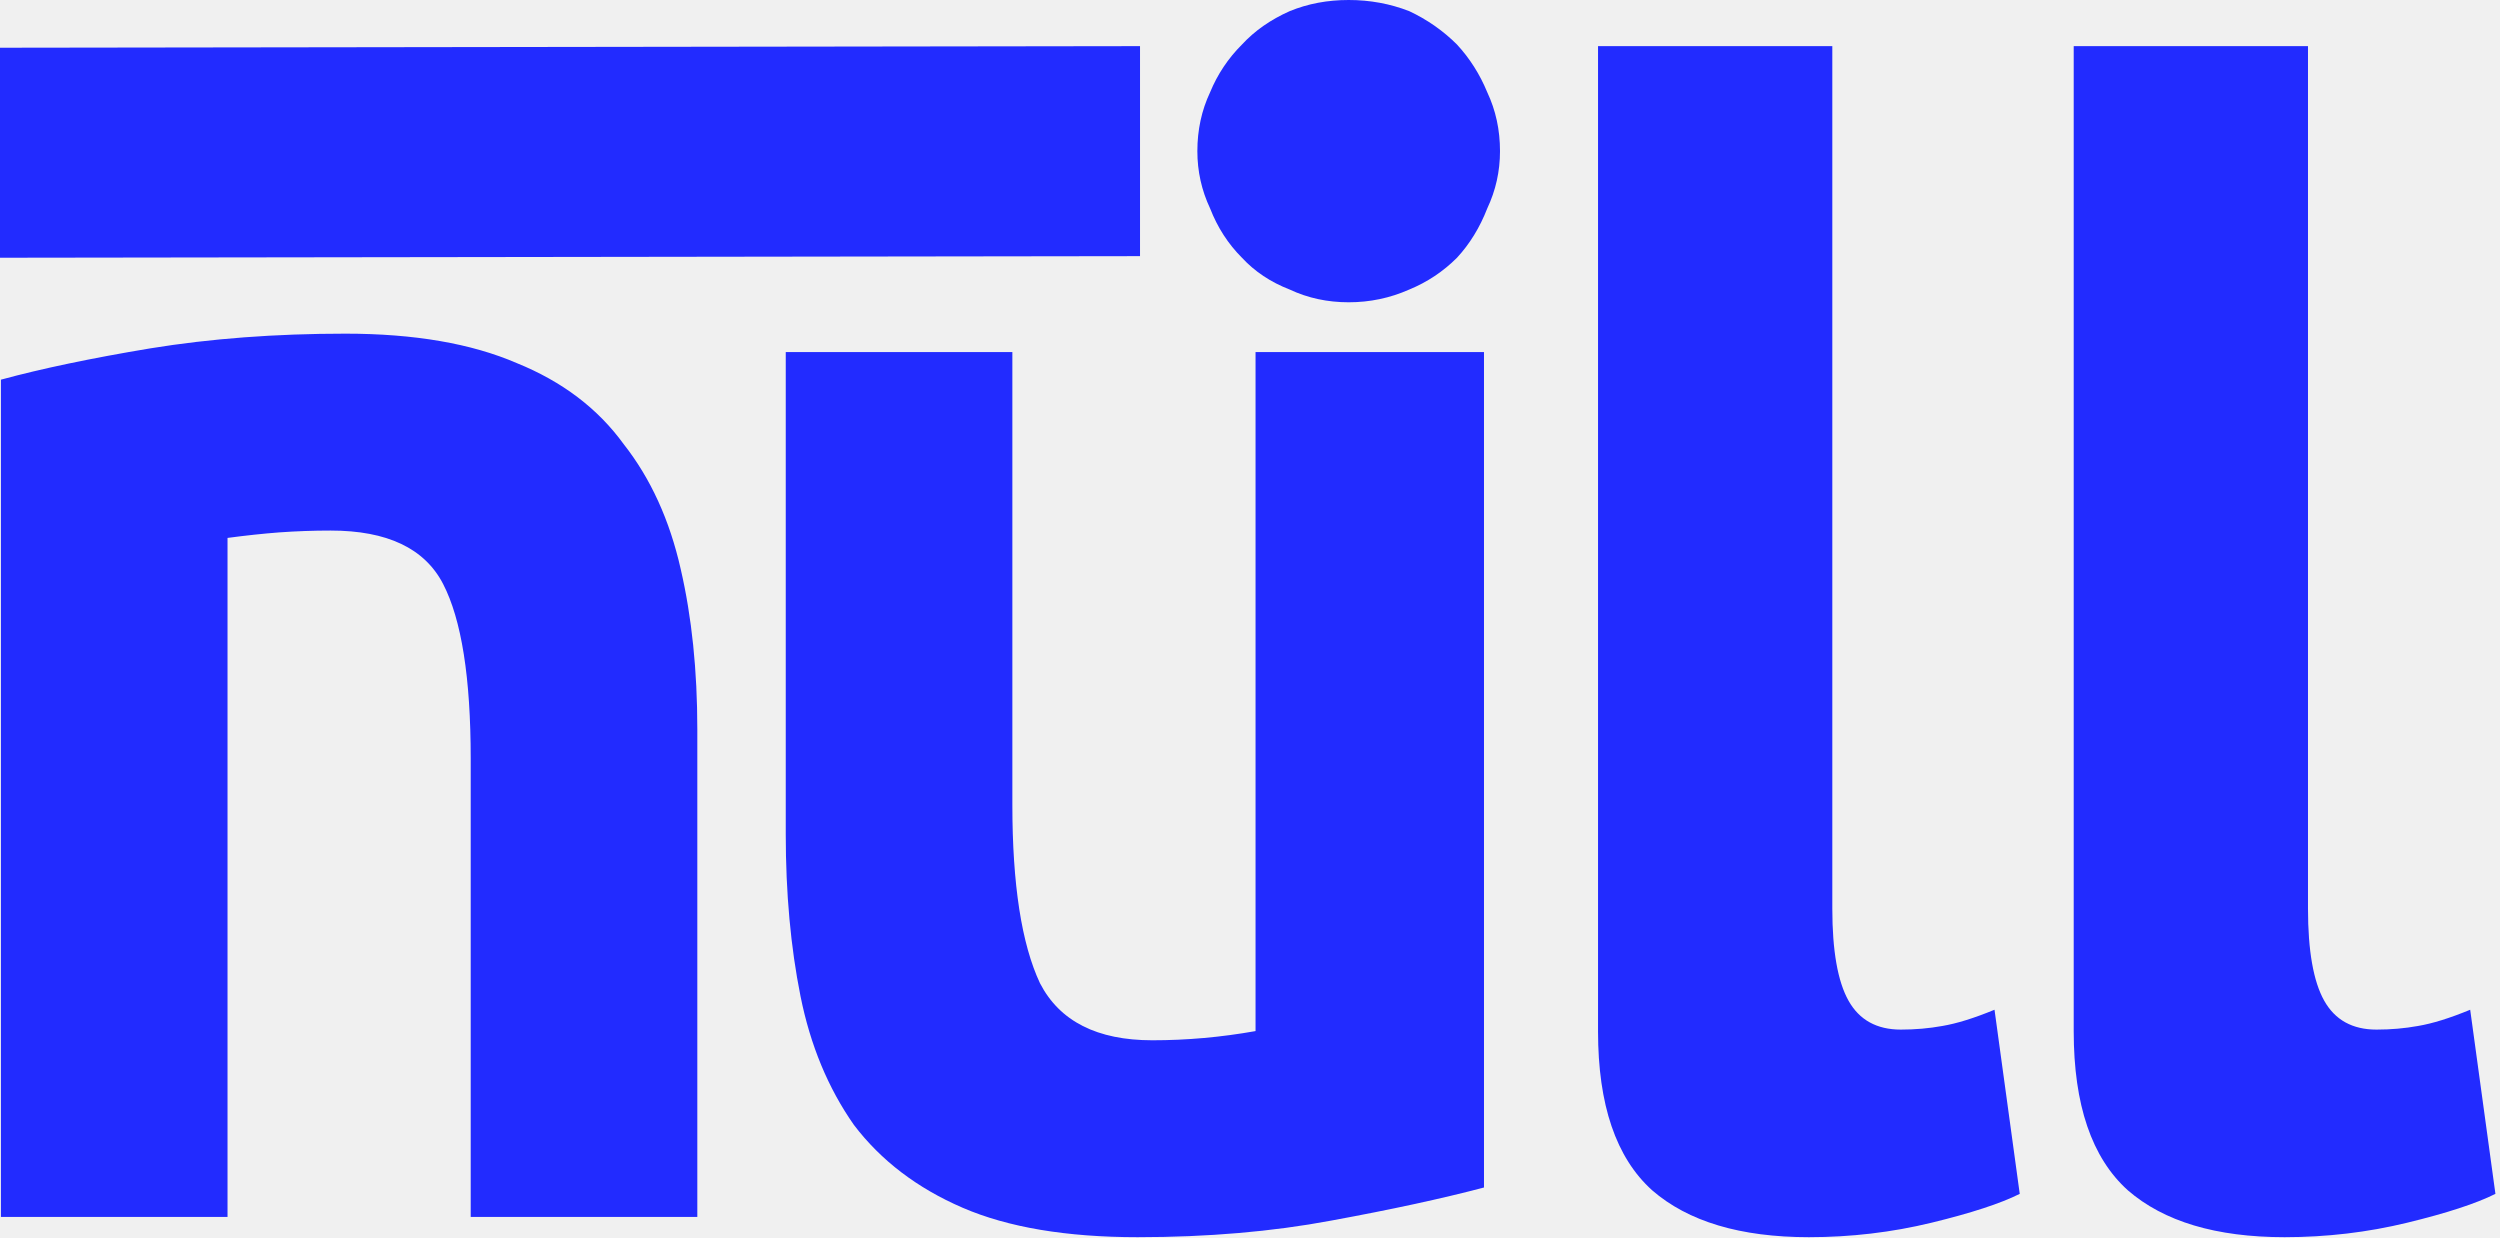
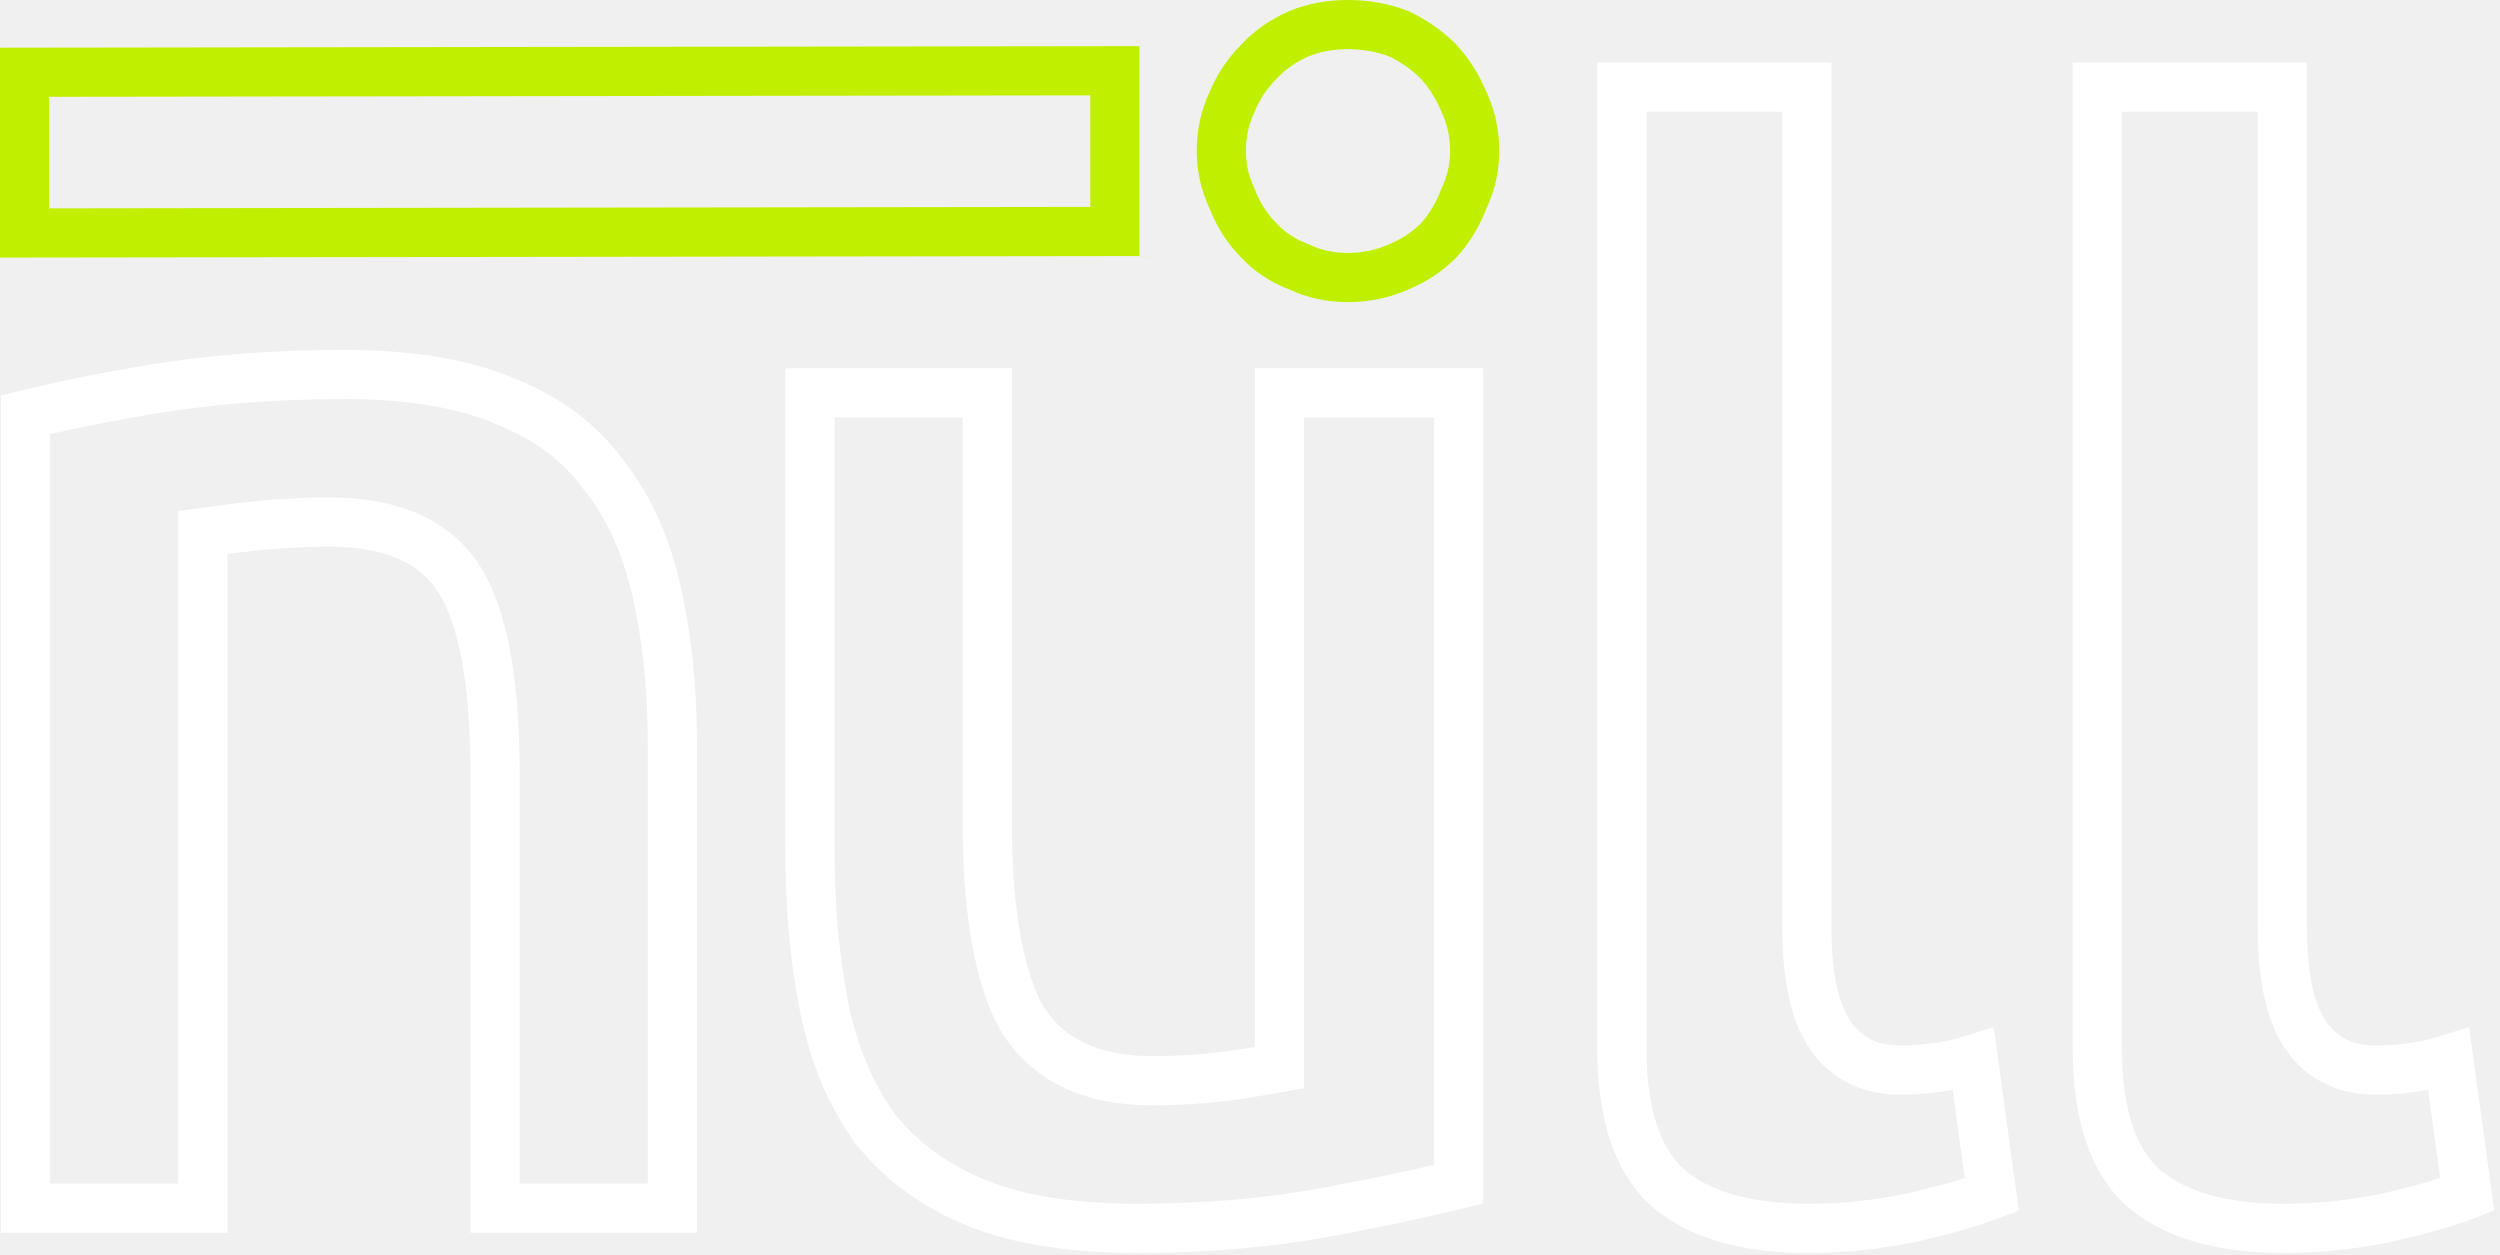
- <svg xmlns="http://www.w3.org/2000/svg" width="390" height="193" viewBox="0 0 390 193" fill="none">
-   <path d="M0 40.207L177.843 39.959V7.198L0 7.446V40.207ZM210.394 47.156C213.707 47.156 216.855 46.495 219.836 45.171C222.653 44.013 225.137 42.358 227.291 40.207C229.279 38.056 230.853 35.491 232.012 32.513C233.337 29.7 234 26.722 234 23.578C234 20.269 233.337 17.208 232.012 14.395C230.853 11.582 229.279 9.1 227.291 6.949C225.137 4.798 222.653 3.061 219.836 1.737C216.855 0.579 213.707 -1.4465e-07 210.394 0C207.081 1.4465e-07 204.016 0.579 201.2 1.737C198.218 3.061 195.733 4.798 193.746 6.949C191.592 9.1 189.936 11.582 188.776 14.395C187.451 17.208 186.788 20.269 186.788 23.578C186.788 26.722 187.451 29.7 188.776 32.513C189.936 35.491 191.592 38.056 193.746 40.207C195.733 42.358 198.218 44.013 201.2 45.171C204.016 46.495 207.081 47.156 210.394 47.156Z" fill="#222BFF" />
-   <path d="M0.144 59.228C6.467 57.506 14.226 55.879 23.423 54.348C32.812 52.817 42.967 52.051 53.888 52.051C64.618 52.051 73.527 53.582 80.617 56.644C87.706 59.515 93.262 63.725 97.286 69.275C101.501 74.634 104.471 81.141 106.195 88.796C107.92 96.259 108.782 104.584 108.782 113.77V189.842H73.431V118.363C73.431 105.732 71.995 96.642 69.121 91.092C66.246 85.542 60.403 82.767 51.589 82.767C48.907 82.767 46.224 82.863 43.542 83.054C41.051 83.246 38.368 83.533 35.494 83.915V189.842H0.144V59.228Z" fill="#222BFF" />
-   <path d="M231.503 185.249C224.989 186.972 217.037 188.694 207.649 190.416C198.452 192.139 188.393 193 177.471 193C166.359 193 157.257 191.469 150.168 188.407C143.079 185.345 137.427 181.039 133.211 175.489C129.188 169.748 126.41 163.05 124.877 155.395C123.344 147.74 122.577 139.319 122.577 130.133V54.922H157.928V125.54C157.928 137.979 159.365 147.261 162.239 153.385C165.305 159.318 171.149 162.284 179.771 162.284C185.136 162.284 190.5 161.806 195.865 160.849V54.922H231.503V185.249Z" fill="#222BFF" />
-   <path d="M285.841 141.75C285.841 148.321 286.685 153.108 288.371 156.111C290.058 159.115 292.776 160.617 296.525 160.617C298.774 160.617 300.929 160.429 302.991 160.054C305.24 159.678 307.958 158.834 311.144 157.519L315.08 186.242C312.081 187.744 307.489 189.245 301.304 190.747C295.119 192.249 288.746 193 282.186 193C271.503 193 263.35 190.56 257.727 185.679C252.104 180.61 249.293 172.35 249.293 160.899V7.196H285.841V141.75Z" fill="#222BFF" />
-   <path d="M360.047 141.75C360.047 148.321 360.891 153.108 362.578 156.111C364.265 159.115 366.982 160.617 370.731 160.617C372.98 160.617 375.135 160.429 377.197 160.054C379.446 159.678 382.164 158.834 385.35 157.519L389.286 186.242C386.287 187.744 381.695 189.245 375.51 190.747C369.325 192.249 362.953 193 356.393 193C345.709 193 337.556 190.56 331.933 185.679C326.31 180.61 323.499 172.35 323.499 160.899V7.196H360.047V141.75Z" fill="#222BFF" />
+ <svg xmlns="http://www.w3.org/2000/svg" width="305" height="153" viewBox="0 0 305 153" fill="none">
+   <path d="M170.694 32.533L170.656 32.549L170.618 32.566C168.677 33.428 166.632 33.86 164.455 33.86C162.277 33.86 160.321 33.428 158.545 32.593L158.451 32.549L158.355 32.511C156.409 31.756 154.861 30.708 153.645 29.392L153.604 29.348L153.562 29.305C152.187 27.933 151.116 26.285 150.353 24.325L150.315 24.229L150.271 24.135C149.426 22.341 149.003 20.45 149.003 18.43C149.003 16.256 149.435 14.304 150.271 12.531L150.302 12.464L150.331 12.395C151.086 10.563 152.159 8.956 153.562 7.555L153.604 7.512L153.645 7.468C154.883 6.128 156.465 5.002 158.447 4.117C160.246 3.383 162.237 3 164.455 3C166.65 3 168.709 3.376 170.653 4.117C172.49 4.993 174.1 6.124 175.5 7.512C176.784 8.912 177.811 10.532 178.579 12.395L178.607 12.464L178.639 12.531C179.474 14.304 179.907 16.256 179.907 18.43C179.907 20.45 179.484 22.341 178.639 24.135L178.595 24.229L178.557 24.325C177.783 26.314 176.758 27.975 175.5 29.348C174.107 30.728 172.511 31.786 170.694 32.533ZM136.011 8.63V28.238L3 28.424V8.816L136.011 8.63Z" stroke="#C0F000" stroke-width="6" />
+   <path d="M220.428 112.799C220.428 118.061 221.081 122.45 222.79 125.494C224.695 128.885 227.881 130.547 231.779 130.547C233.697 130.547 235.555 130.387 237.35 130.062C238.406 129.884 239.537 129.601 240.74 129.223L243.003 145.74C241.001 146.517 238.29 147.337 234.807 148.183C230.211 149.299 225.468 149.859 220.571 149.859C212.649 149.859 207.095 148.049 203.441 144.889C199.953 141.731 197.86 136.287 197.86 127.767V10.625H220.428V112.799ZM278.432 112.799C278.432 118.061 279.084 122.45 280.794 125.494C282.698 128.885 285.885 130.547 289.782 130.547C291.7 130.547 293.559 130.387 295.353 130.062C296.409 129.884 297.541 129.601 298.743 129.223L301.007 145.74C299.005 146.517 296.293 147.337 292.81 148.183C288.215 149.299 283.471 149.859 278.575 149.859C270.653 149.859 265.098 148.049 261.444 144.889C257.956 141.731 255.863 136.287 255.863 127.767V10.625H278.432V112.799Z" stroke="white" stroke-width="6" />
+   <path d="M82.03 90.929V147.391H60.398V94.519C60.398 84.561 59.288 76.837 56.692 71.823C53.727 66.097 47.812 63.695 40.325 63.695C38.156 63.695 35.989 63.773 33.821 63.927L33.813 63.928L33.804 63.928C31.794 64.083 29.641 64.314 27.348 64.619L24.744 64.966V67.593V147.391H3.112V50.612C7.502 49.51 12.726 48.452 18.797 47.441C25.953 46.275 33.725 45.686 42.122 45.686C50.248 45.686 56.775 46.849 61.825 49.03L61.856 49.044L61.888 49.057C66.97 51.115 70.837 54.079 73.615 57.91L73.65 57.958L73.686 58.004C76.666 61.792 78.817 66.453 80.081 72.067L80.083 72.075L80.085 72.083C81.373 77.656 82.03 83.932 82.03 90.929ZM156.098 127.728V47.93H177.955V144.472C173.399 145.605 168.007 146.744 161.768 147.889L161.757 147.891C154.777 149.198 147.102 149.859 138.721 149.859C130.278 149.859 123.608 148.691 118.569 146.515C113.469 144.312 109.495 141.264 106.549 137.402C103.685 133.301 101.673 128.477 100.552 122.875C99.398 117.116 98.813 110.735 98.813 103.719V47.93H120.445V100.128C120.445 109.983 121.567 117.775 124.099 123.168L124.123 123.22L124.149 123.271C127.216 129.206 133.041 131.85 140.518 131.85C144.891 131.85 149.261 131.46 153.625 130.681L156.098 130.24V127.728Z" stroke="white" stroke-width="6" />
</svg>
